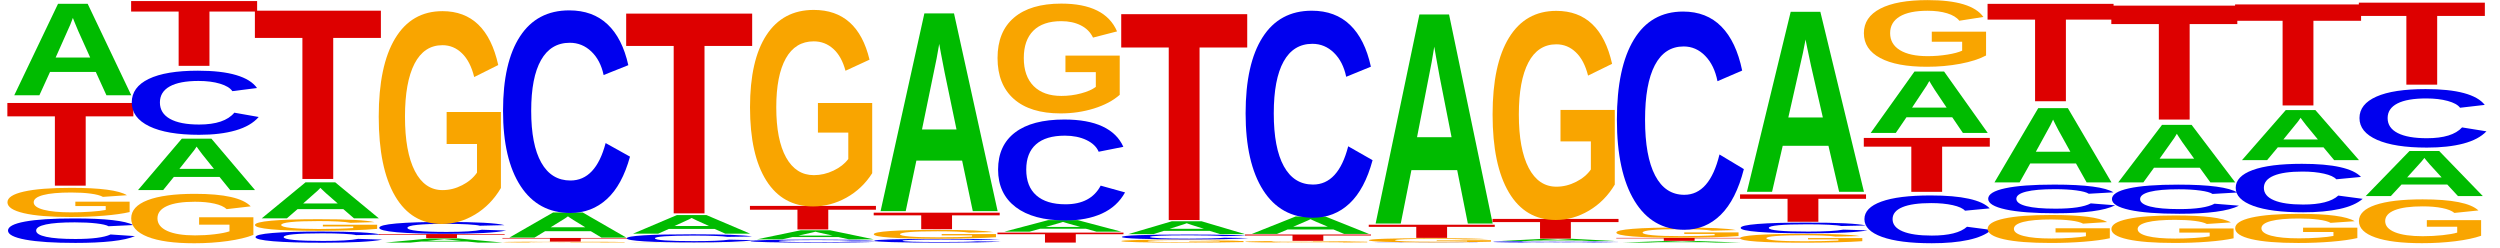
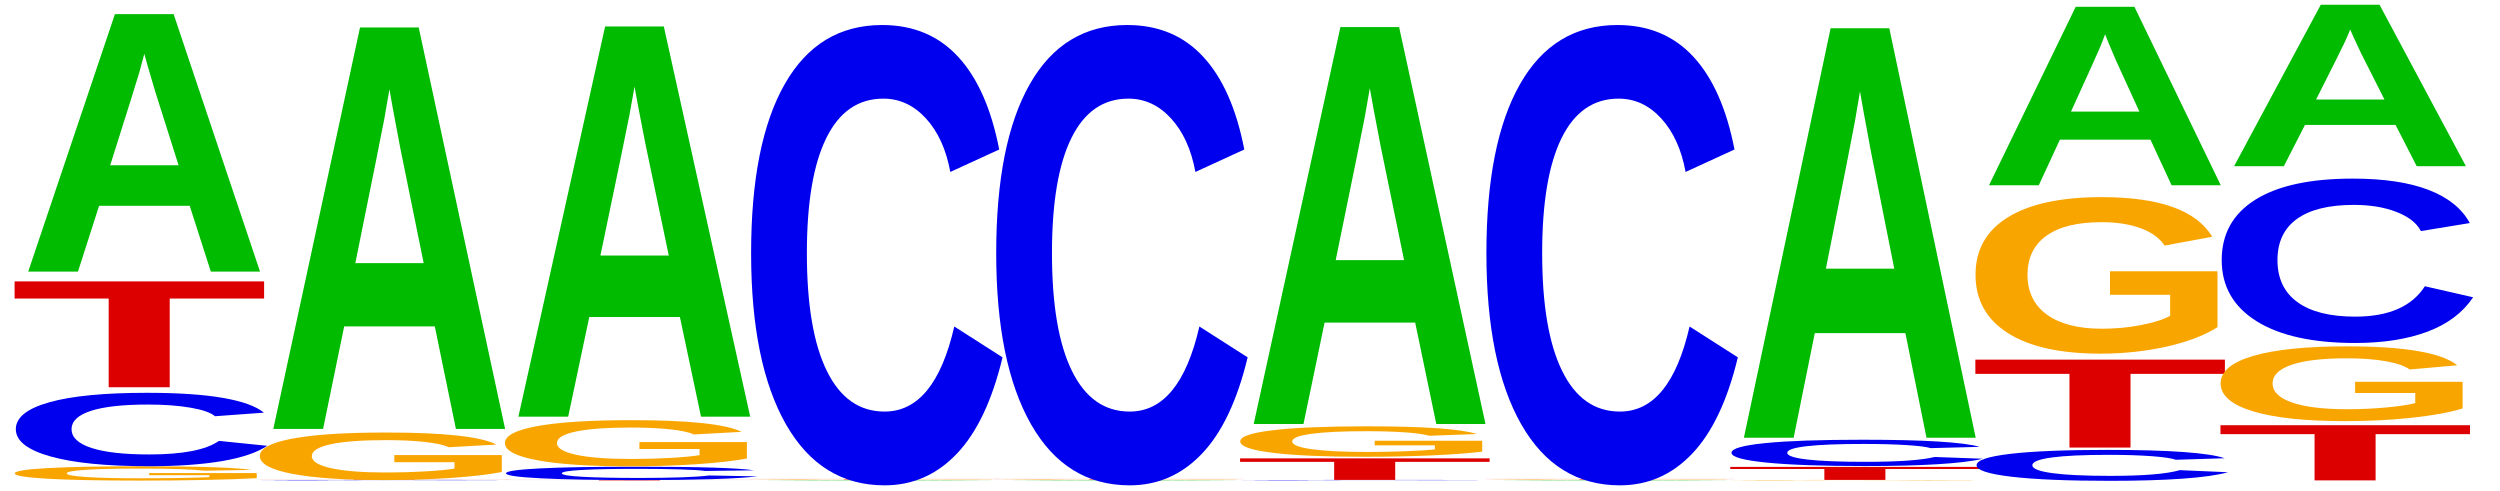
- <svg width="505" height="50">
+ <svg width="255" height="50">
  <g font-family="Arial" font-weight="bold" font-size="66.5">
-     <text fill="#0000EE" x="0" y="0" transform="matrix(0.59,0,0,0.105,0,49)">C</text>
-     <text fill="#F9A500" x="0" y="0" transform="matrix(0.55,0,0,0.125,0,43.75)">G</text>
-     <text fill="#DD0000" x="0" y="0" transform="matrix(0.65,0,0,0.365,1,37.5)">T</text>
-     <text fill="#00BB00" x="0" y="0" transform="matrix(0.53,0,0,0.404,2,19.25)">A</text>
-     <text fill="#F9A500" x="0" y="0" transform="matrix(0.55,0,0,0.212,25,49)">G</text>
-     <text fill="#00BB00" x="0" y="0" transform="matrix(0.53,0,0,0.227,27,38.4)">A</text>
-     <text fill="#0000EE" x="0" y="0" transform="matrix(0.59,0,0,0.275,25,27.05)">C</text>
-     <text fill="#DD0000" x="0" y="0" transform="matrix(0.65,0,0,0.286,26,13.3)">T</text>
-     <text fill="#0000EE" x="0" y="0" transform="matrix(0.59,0,0,0.048,50,49)">C</text>
-     <text fill="#F9A500" x="0" y="0" transform="matrix(0.55,0,0,0.050,50,46.6)">G</text>
-     <text fill="#00BB00" x="0" y="0" transform="matrix(0.53,0,0,0.159,52,44.1)">A</text>
-     <text fill="#DD0000" x="0" y="0" transform="matrix(0.65,0,0,0.743,51,36.15)">T</text>
-     <text fill="#00BB00" x="0" y="0" transform="matrix(0.53,0,0,0.018,77,49)">A</text>
-     <text fill="#DD0000" x="0" y="0" transform="matrix(0.65,0,0,0.018,76,48.1)">T</text>
-     <text fill="#0000EE" x="0" y="0" transform="matrix(0.59,0,0,0.051,75,47.2)">C</text>
-     <text fill="#F9A500" x="0" y="0" transform="matrix(0.55,0,0,0.913,75,44.65)">G</text>
-     <text fill="#F9A500" x="0" y="0" transform="matrix(0.55,0,0,0.004,100,49)">G</text>
-     <text fill="#DD0000" x="0" y="0" transform="matrix(0.65,0,0,0.016,101,48.8)">T</text>
-     <text fill="#00BB00" x="0" y="0" transform="matrix(0.53,0,0,0.111,102,48)">A</text>
-     <text fill="#0000EE" x="0" y="0" transform="matrix(0.59,0,0,0.869,100,42.45)">C</text>
-     <text fill="#F9A500" x="0" y="0" transform="matrix(0.55,0,0,0.001,125,49)">G</text>
-     <text fill="#0000EE" x="0" y="0" transform="matrix(0.59,0,0,0.035,125,48.95)">C</text>
-     <text fill="#00BB00" x="0" y="0" transform="matrix(0.53,0,0,0.082,127,47.2)">A</text>
-     <text fill="#DD0000" x="0" y="0" transform="matrix(0.65,0,0,0.882,126,43.1)">T</text>
-     <text fill="#0000EE" x="0" y="0" transform="matrix(0.59,0,0,0.013,150,49)">C</text>
-     <text fill="#00BB00" x="0" y="0" transform="matrix(0.53,0,0,0.040,152,48.35)">A</text>
-     <text fill="#DD0000" x="0" y="0" transform="matrix(0.65,0,0,0.104,151,46.35)">T</text>
-     <text fill="#F9A500" x="0" y="0" transform="matrix(0.55,0,0,0.843,150,41.15)">G</text>
-     <text fill="#0000EE" x="0" y="0" transform="matrix(0.59,0,0,0.016,175,49)">C</text>
-     <text fill="#F9A500" x="0" y="0" transform="matrix(0.55,0,0,0.038,175,48.2)">G</text>
-     <text fill="#DD0000" x="0" y="0" transform="matrix(0.65,0,0,0.073,176,46.3)">T</text>
-     <text fill="#00BB00" x="0" y="0" transform="matrix(0.53,0,0,0.873,177,42.65)">A</text>
-     <text fill="#DD0000" x="0" y="0" transform="matrix(0.65,0,0,0.044,201,49)">T</text>
-     <text fill="#00BB00" x="0" y="0" transform="matrix(0.53,0,0,0.051,202,46.8)">A</text>
-     <text fill="#0000EE" x="0" y="0" transform="matrix(0.59,0,0,0.433,200,44.25)">C</text>
-     <text fill="#F9A500" x="0" y="0" transform="matrix(0.55,0,0,0.471,200,22.6)">G</text>
-     <text fill="#F9A500" x="0" y="0" transform="matrix(0.55,0,0,0.013,225,49)">G</text>
-     <text fill="#0000EE" x="0" y="0" transform="matrix(0.59,0,0,0.021,225,48.35)">C</text>
-     <text fill="#00BB00" x="0" y="0" transform="matrix(0.53,0,0,0.057,227,47.3)">A</text>
-     <text fill="#DD0000" x="0" y="0" transform="matrix(0.65,0,0,0.909,226,44.45)">T</text>
-     <text fill="#F9A500" x="0" y="0" transform="matrix(0.55,0,0,0.007,250,49)">G</text>
-     <text fill="#DD0000" x="0" y="0" transform="matrix(0.65,0,0,0.028,251,48.65)">T</text>
-     <text fill="#00BB00" x="0" y="0" transform="matrix(0.53,0,0,0.077,252,47.25)">A</text>
-     <text fill="#0000EE" x="0" y="0" transform="matrix(0.59,0,0,0.888,250,43.4)">C</text>
-     <text fill="#0000EE" x="0" y="0" transform="matrix(0.59,0,0,0.001,275,49)">C</text>
-     <text fill="#F9A500" x="0" y="0" transform="matrix(0.55,0,0,0.018,275,48.95)">G</text>
-     <text fill="#DD0000" x="0" y="0" transform="matrix(0.65,0,0,0.058,276,48.05)">T</text>
-     <text fill="#00BB00" x="0" y="0" transform="matrix(0.53,0,0,0.923,277,45.15)">A</text>
-     <text fill="#0000EE" x="0" y="0" transform="matrix(0.59,0,0,0.006,300,49)">C</text>
-     <text fill="#00BB00" x="0" y="0" transform="matrix(0.53,0,0,0.010,302,48.7)">A</text>
-     <text fill="#DD0000" x="0" y="0" transform="matrix(0.65,0,0,0.087,301,48.2)">T</text>
-     <text fill="#F9A500" x="0" y="0" transform="matrix(0.55,0,0,0.897,300,43.85)">G</text>
-     <text fill="#00BB00" x="0" y="0" transform="matrix(0.53,0,0,0.007,327,49)">A</text>
-     <text fill="#DD0000" x="0" y="0" transform="matrix(0.65,0,0,0.013,326,48.65)">T</text>
-     <text fill="#F9A500" x="0" y="0" transform="matrix(0.55,0,0,0.044,325,48)">G</text>
-     <text fill="#0000EE" x="0" y="0" transform="matrix(0.59,0,0,0.936,325,45.8)">C</text>
-     <text fill="#F9A500" x="0" y="0" transform="matrix(0.55,0,0,0.038,350,49)">G</text>
-     <text fill="#0000EE" x="0" y="0" transform="matrix(0.59,0,0,0.046,350,47.1)">C</text>
-     <text fill="#DD0000" x="0" y="0" transform="matrix(0.65,0,0,0.121,351,44.8)">T</text>
-     <text fill="#00BB00" x="0" y="0" transform="matrix(0.53,0,0,0.795,352,38.75)">A</text>
-     <text fill="#0000EE" x="0" y="0" transform="matrix(0.59,0,0,0.205,375,49)">C</text>
-     <text fill="#DD0000" x="0" y="0" transform="matrix(0.65,0,0,0.238,376,38.75)">T</text>
-     <text fill="#00BB00" x="0" y="0" transform="matrix(0.53,0,0,0.271,377,26.85)">A</text>
-     <text fill="#F9A500" x="0" y="0" transform="matrix(0.55,0,0,0.286,375,13.3)">G</text>
-     <text fill="#F9A500" x="0" y="0" transform="matrix(0.55,0,0,0.120,400,49)">G</text>
-     <text fill="#0000EE" x="0" y="0" transform="matrix(0.59,0,0,0.123,400,43)">C</text>
-     <text fill="#00BB00" x="0" y="0" transform="matrix(0.53,0,0,0.328,402,36.85)">A</text>
-     <text fill="#DD0000" x="0" y="0" transform="matrix(0.65,0,0,0.430,401,20.45)">T</text>
-     <text fill="#F9A500" x="0" y="0" transform="matrix(0.55,0,0,0.118,425,49)">G</text>
-     <text fill="#0000EE" x="0" y="0" transform="matrix(0.59,0,0,0.125,425,43.1)">C</text>
-     <text fill="#00BB00" x="0" y="0" transform="matrix(0.53,0,0,0.254,427,36.85)">A</text>
-     <text fill="#DD0000" x="0" y="0" transform="matrix(0.65,0,0,0.503,426,24.15)">T</text>
-     <text fill="#F9A500" x="0" y="0" transform="matrix(0.55,0,0,0.125,450,49)">G</text>
-     <text fill="#0000EE" x="0" y="0" transform="matrix(0.59,0,0,0.208,450,42.75)">C</text>
-     <text fill="#00BB00" x="0" y="0" transform="matrix(0.53,0,0,0.221,452,32.35)">A</text>
-     <text fill="#DD0000" x="0" y="0" transform="matrix(0.65,0,0,0.446,451,21.3)">T</text>
-     <text fill="#F9A500" x="0" y="0" transform="matrix(0.55,0,0,0.188,475,49)">G</text>
-     <text fill="#00BB00" x="0" y="0" transform="matrix(0.53,0,0,0.199,477,39.6)">A</text>
-     <text fill="#0000EE" x="0" y="0" transform="matrix(0.59,0,0,0.251,475,29.65)">C</text>
-     <text fill="#DD0000" x="0" y="0" transform="matrix(0.65,0,0,0.362,476,17.1)">T</text>
+     <text fill="#F9A500" x="0" y="0" transform="matrix(0.55,0,0,0.031,0,49)">G</text>
+     <text fill="#0000EE" x="0" y="0" transform="matrix(0.59,0,0,0.159,0,47.45)">C</text>
+     <text fill="#DD0000" x="0" y="0" transform="matrix(0.65,0,0,0.236,1,39.5)">T</text>
+     <text fill="#00BB00" x="0" y="0" transform="matrix(0.53,0,0,0.574,2,27.7)">A</text>
+     <text fill="#0000EE" x="0" y="0" transform="matrix(0.59,0,0,0.001,25,49)">C</text>
+     <text fill="#DD0000" x="0" y="0" transform="matrix(0.65,0,0,0.001,26,48.95)">T</text>
+     <text fill="#F9A500" x="0" y="0" transform="matrix(0.55,0,0,0.103,25,48.9)">G</text>
+     <text fill="#00BB00" x="0" y="0" transform="matrix(0.53,0,0,0.895,27,43.75)">A</text>
+     <text fill="#DD0000" x="0" y="0" transform="matrix(0.65,0,0,0.001,51,49)">T</text>
+     <text fill="#0000EE" x="0" y="0" transform="matrix(0.59,0,0,0.029,50,48.95)">C</text>
+     <text fill="#F9A500" x="0" y="0" transform="matrix(0.55,0,0,0.100,50,47.5)">G</text>
+     <text fill="#00BB00" x="0" y="0" transform="matrix(0.53,0,0,0.870,52,42.5)">A</text>
+     <text fill="#00BB00" x="0" y="0" transform="matrix(0.53,0,0,0.001,77,49)">A</text>
+     <text fill="#F9A500" x="0" y="0" transform="matrix(0.55,0,0,0.001,75,48.95)">G</text>
+     <text fill="#DD0000" x="0" y="0" transform="matrix(0.65,0,0,0.001,76,48.9)">T</text>
+     <text fill="#0000EE" x="0" y="0" transform="matrix(0.59,0,0,0.997,75,48.85)">C</text>
+     <text fill="#00BB00" x="0" y="0" transform="matrix(0.53,0,0,0.001,102,49)">A</text>
+     <text fill="#F9A500" x="0" y="0" transform="matrix(0.55,0,0,0.001,100,48.95)">G</text>
+     <text fill="#DD0000" x="0" y="0" transform="matrix(0.65,0,0,0.001,101,48.9)">T</text>
+     <text fill="#0000EE" x="0" y="0" transform="matrix(0.59,0,0,0.997,100,48.85)">C</text>
+     <text fill="#0000EE" x="0" y="0" transform="matrix(0.59,0,0,0.001,125,49)">C</text>
+     <text fill="#DD0000" x="0" y="0" transform="matrix(0.65,0,0,0.048,126,48.95)">T</text>
+     <text fill="#F9A500" x="0" y="0" transform="matrix(0.55,0,0,0.066,125,46.55)">G</text>
+     <text fill="#00BB00" x="0" y="0" transform="matrix(0.53,0,0,0.885,127,43.25)">A</text>
+     <text fill="#00BB00" x="0" y="0" transform="matrix(0.53,0,0,0.001,152,49)">A</text>
+     <text fill="#F9A500" x="0" y="0" transform="matrix(0.55,0,0,0.001,150,48.95)">G</text>
+     <text fill="#DD0000" x="0" y="0" transform="matrix(0.65,0,0,0.001,151,48.9)">T</text>
+     <text fill="#0000EE" x="0" y="0" transform="matrix(0.59,0,0,0.997,150,48.85)">C</text>
+     <text fill="#F9A500" x="0" y="0" transform="matrix(0.55,0,0,0.001,175,49)">G</text>
+     <text fill="#DD0000" x="0" y="0" transform="matrix(0.65,0,0,0.029,176,48.95)">T</text>
+     <text fill="#0000EE" x="0" y="0" transform="matrix(0.59,0,0,0.057,175,47.5)">C</text>
+     <text fill="#00BB00" x="0" y="0" transform="matrix(0.53,0,0,0.913,177,44.65)">A</text>
+     <text fill="#0000EE" x="0" y="0" transform="matrix(0.59,0,0,0.067,200,49)">C</text>
+     <text fill="#DD0000" x="0" y="0" transform="matrix(0.65,0,0,0.196,201,45.65)">T</text>
+     <text fill="#F9A500" x="0" y="0" transform="matrix(0.55,0,0,0.339,200,35.85)">G</text>
+     <text fill="#00BB00" x="0" y="0" transform="matrix(0.53,0,0,0.398,202,18.9)">A</text>
+     <text fill="#DD0000" x="0" y="0" transform="matrix(0.65,0,0,0.123,226,49)">T</text>
+     <text fill="#F9A500" x="0" y="0" transform="matrix(0.55,0,0,0.162,225,42.85)">G</text>
+     <text fill="#0000EE" x="0" y="0" transform="matrix(0.59,0,0,0.356,225,34.75)">C</text>
+     <text fill="#00BB00" x="0" y="0" transform="matrix(0.53,0,0,0.360,227,16.95)">A</text>
  </g>
</svg>
